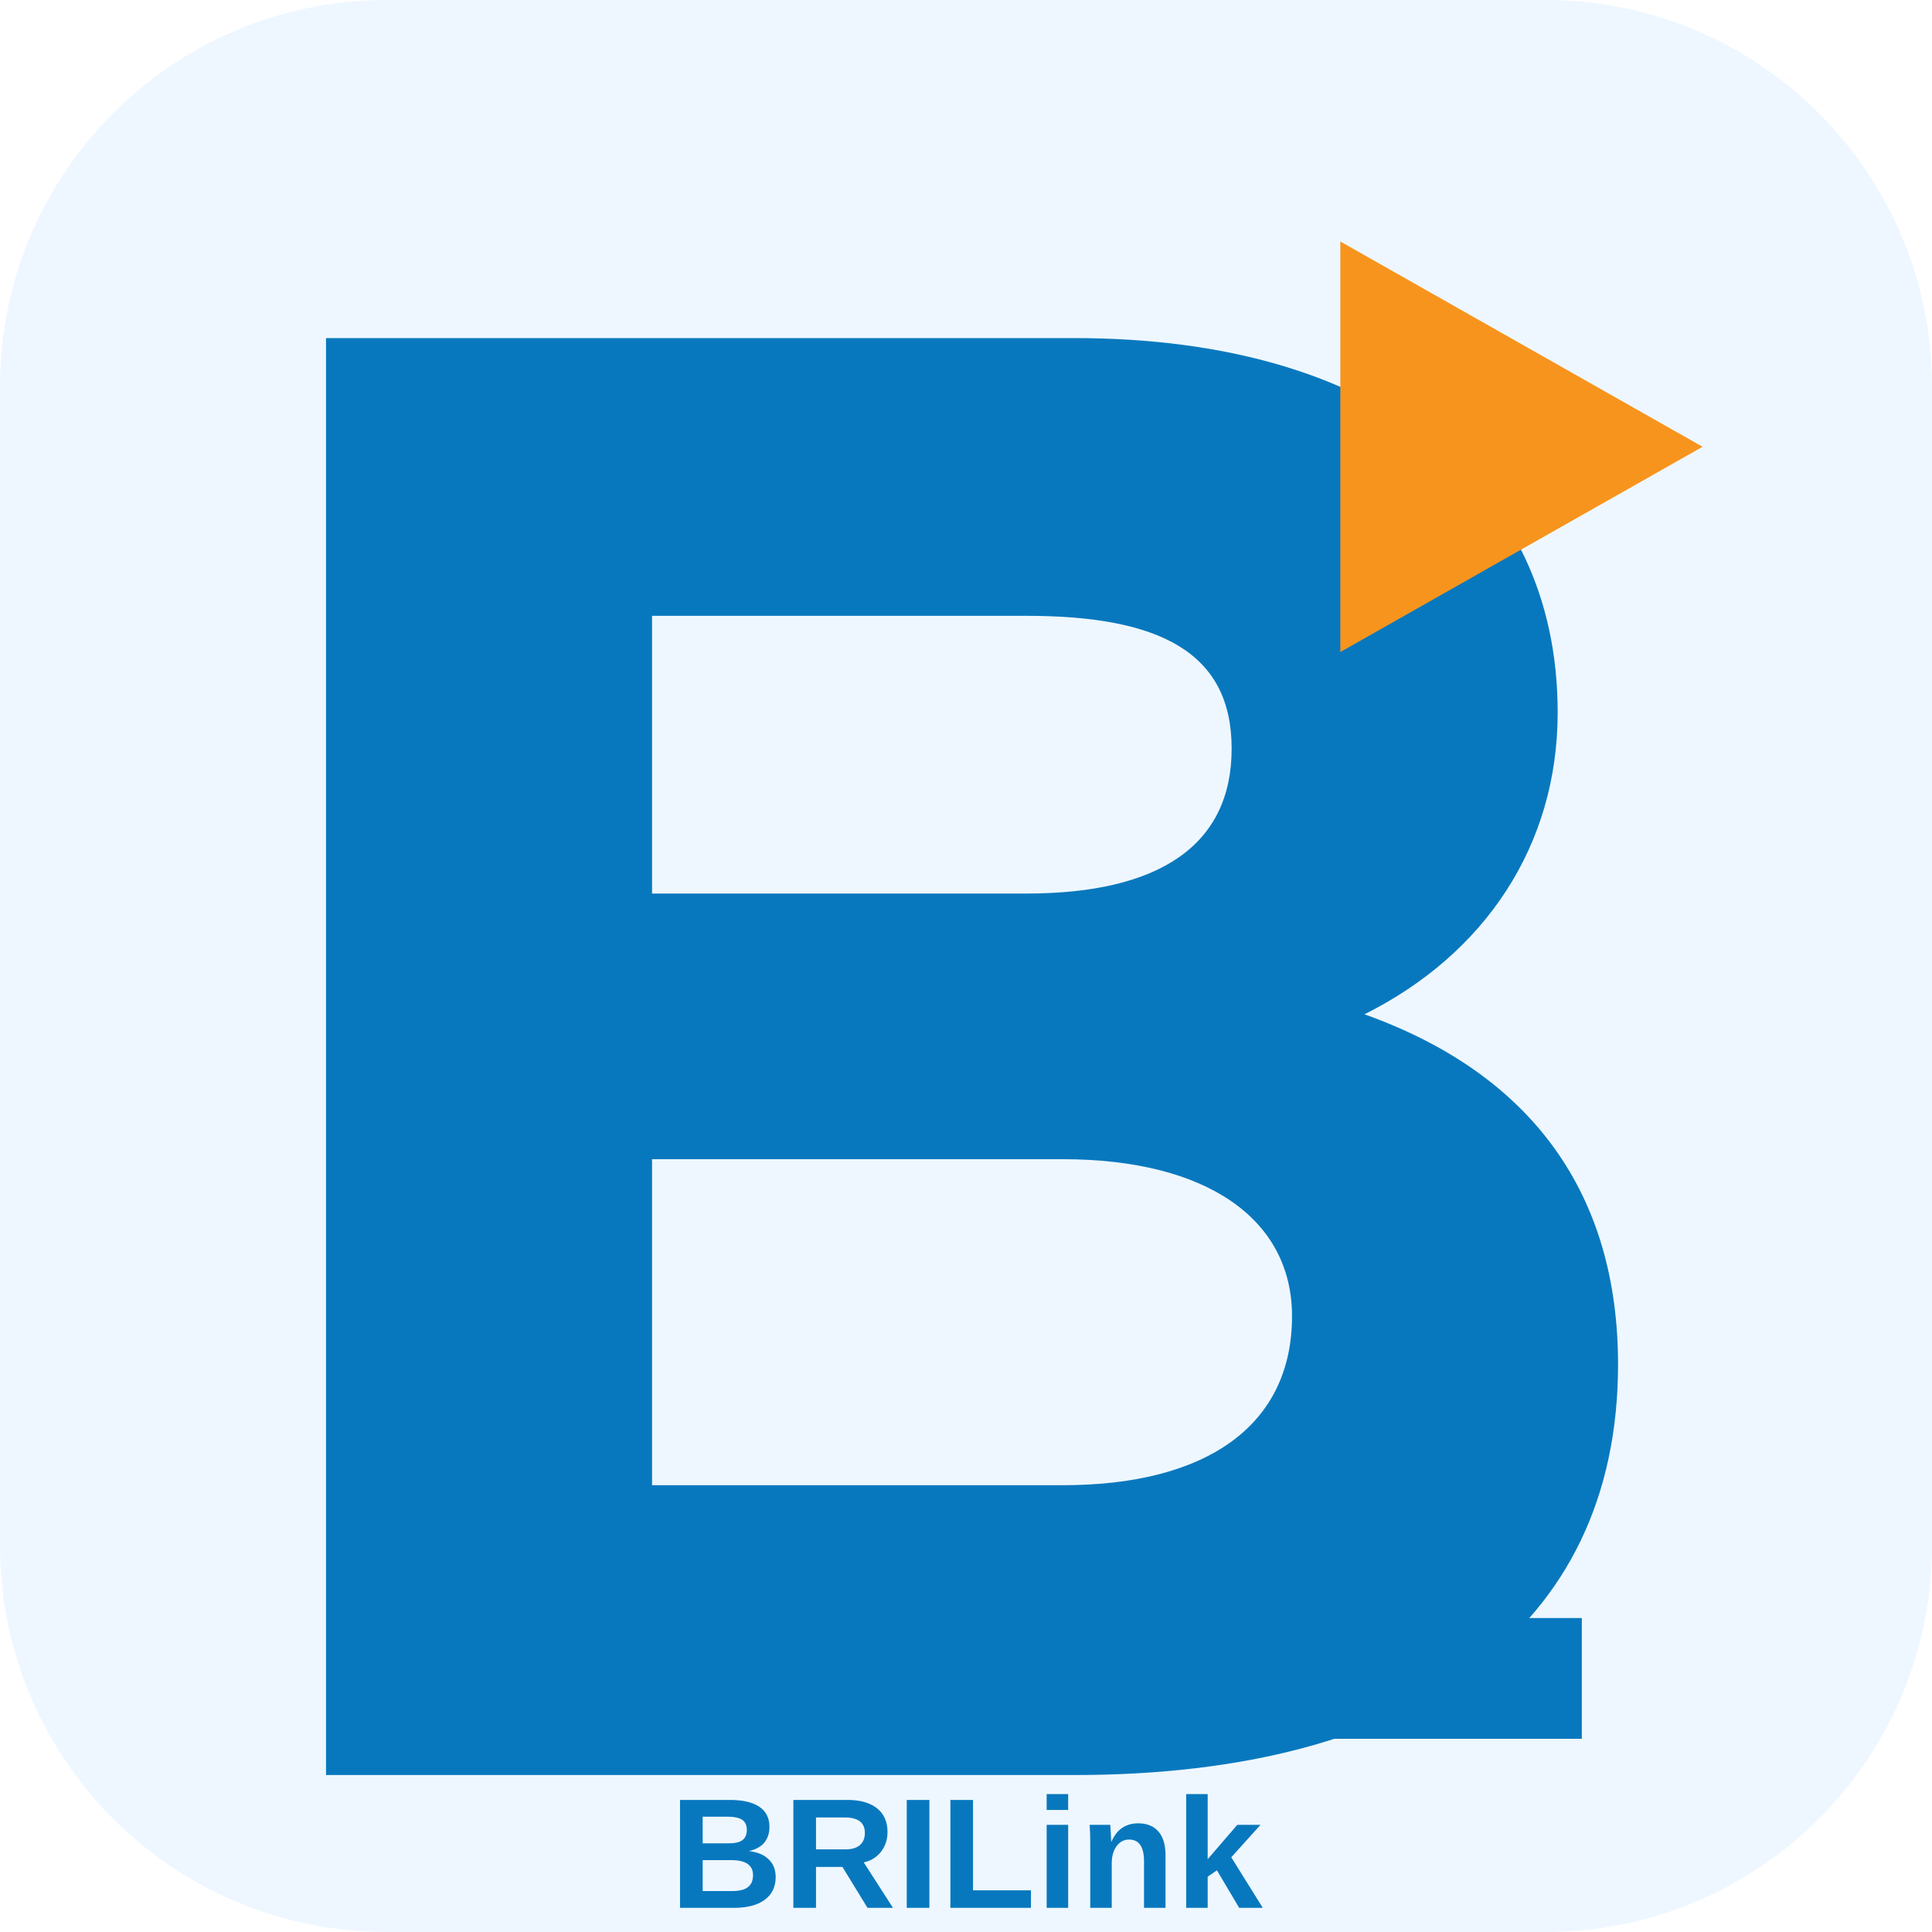
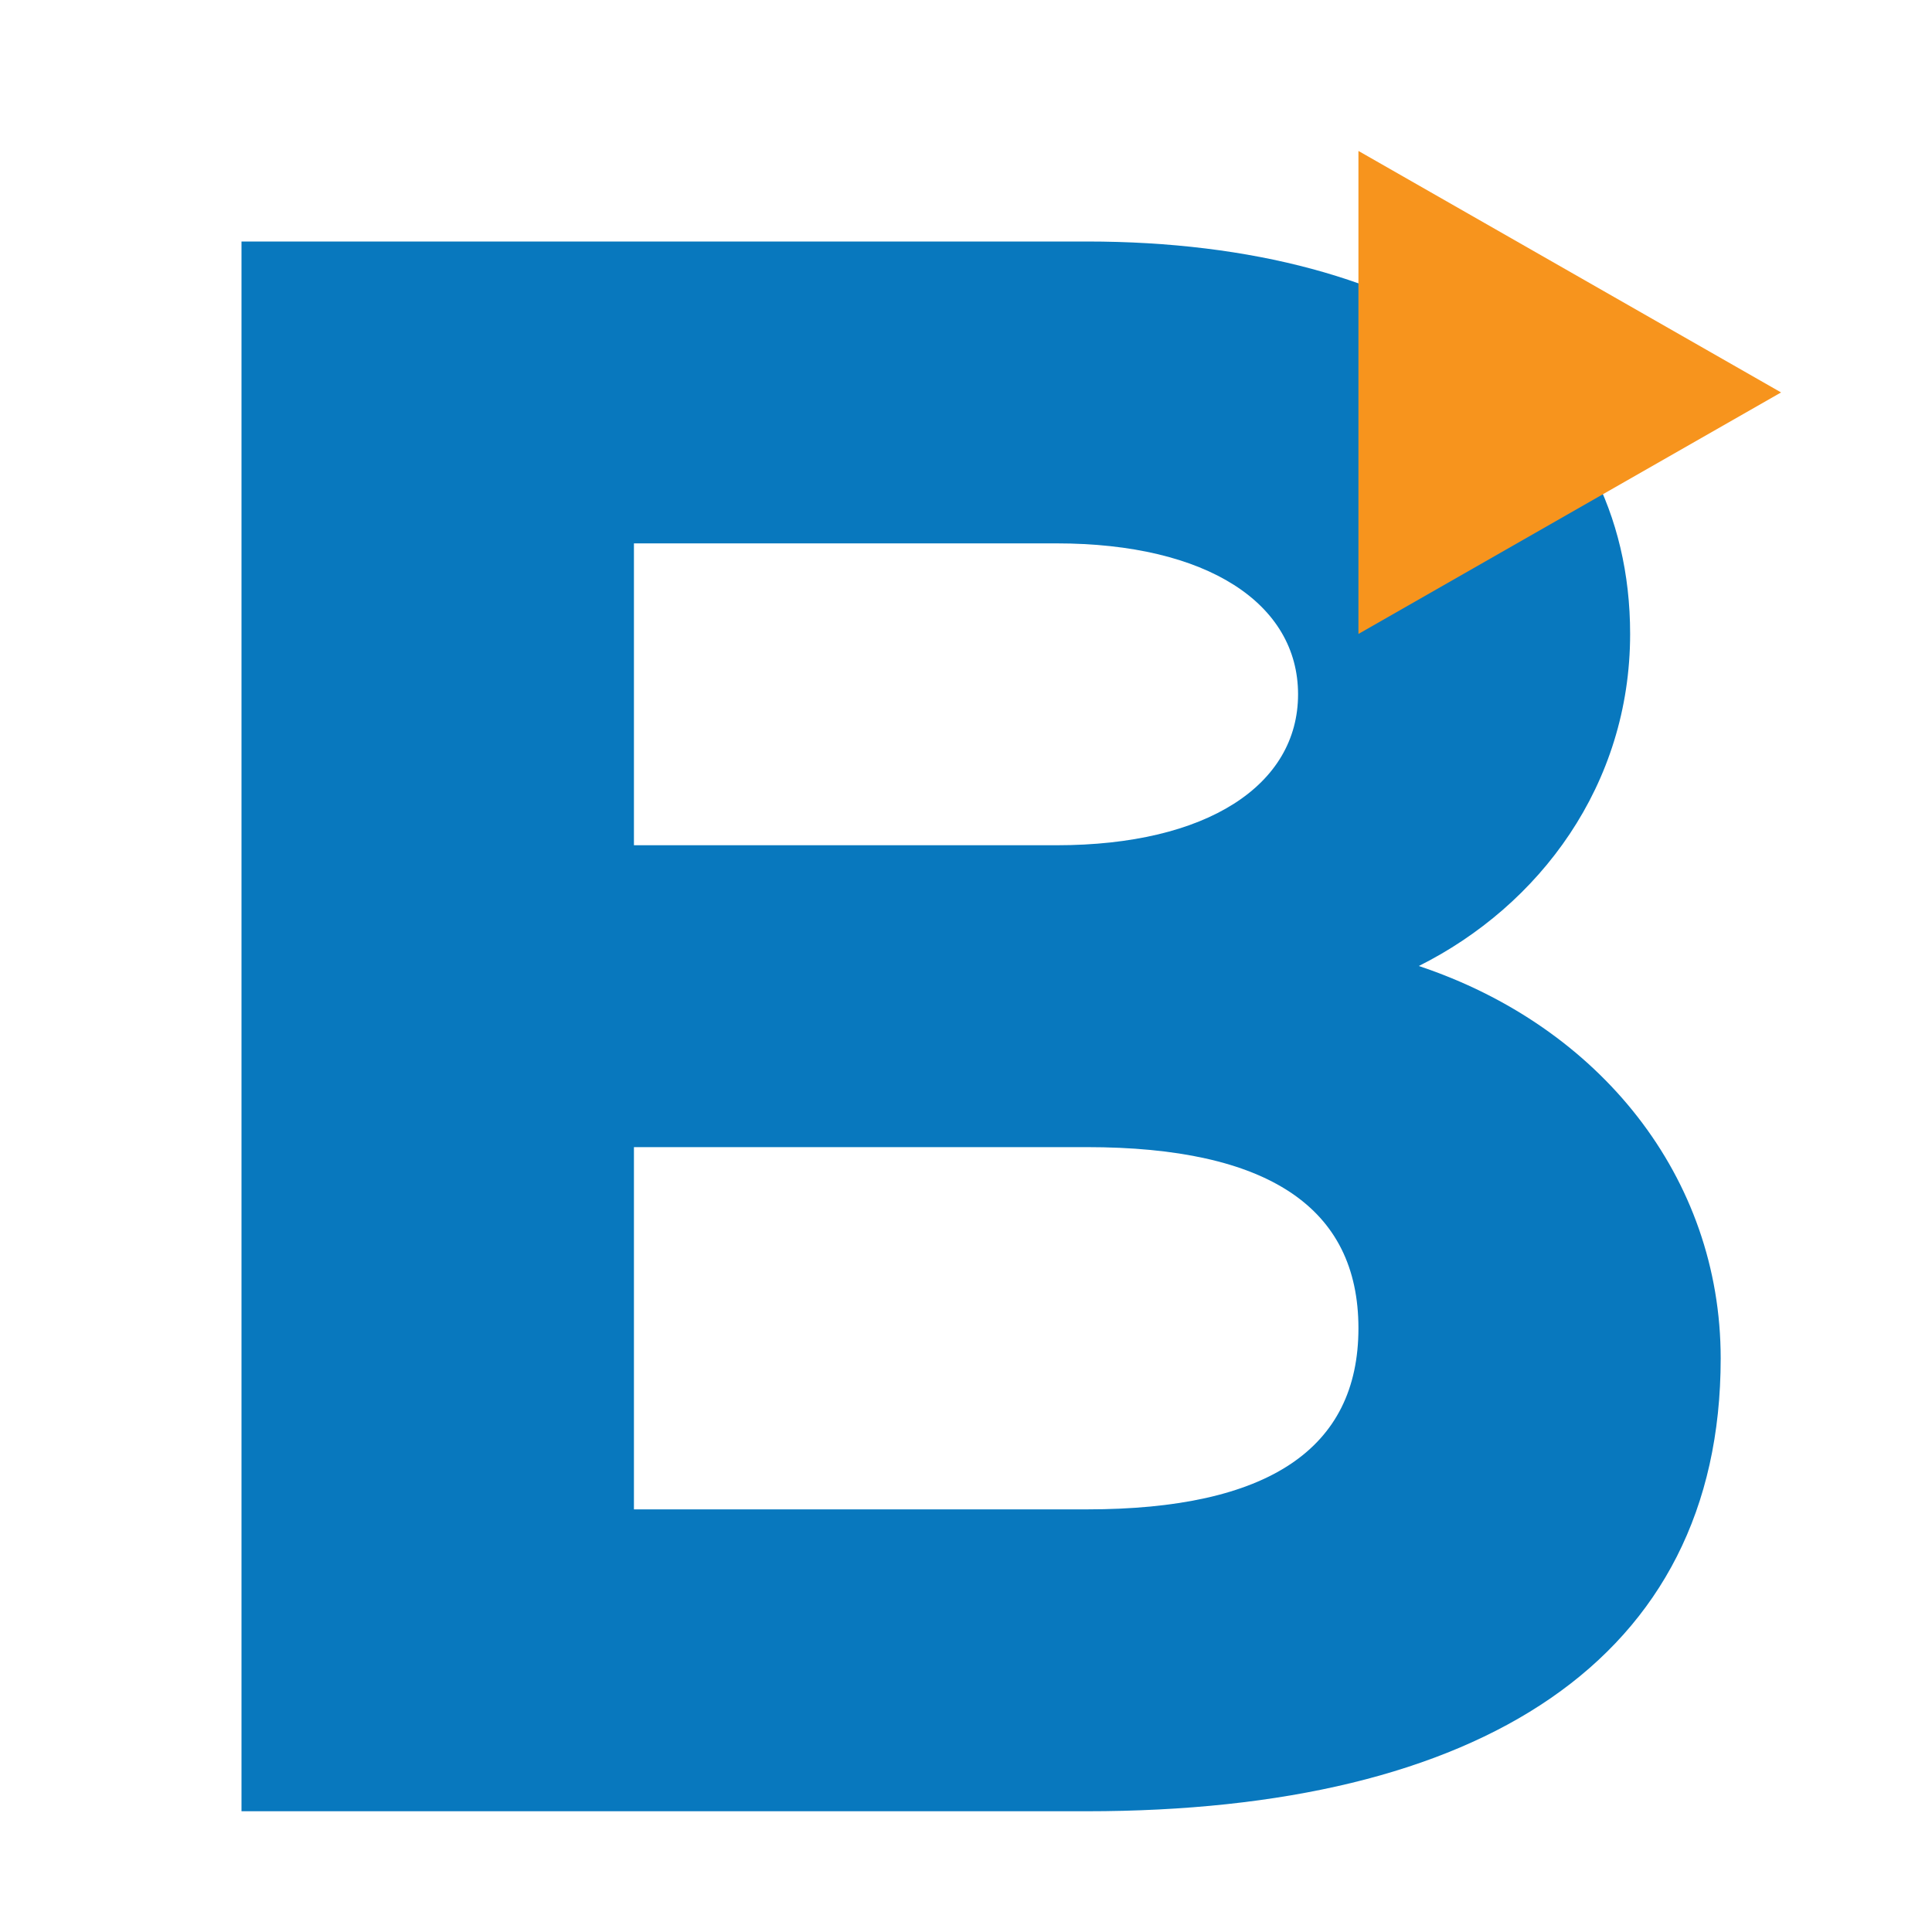
- <svg xmlns="http://www.w3.org/2000/svg" viewBox="0 0 160 160" role="img" aria-label="BRILink">
-   <rect width="160" height="160" rx="32" fill="#eef7ff" />
-   <path fill="#0878be" d="M27 28h62c25 0 40 12 40 31 0 11-6 20-16 25 14 5 21 15 21 29 0 22-17 34-45 34H27zm27 23v23h31c11 0 17-4 17-12s-6-11-17-11zm0 45v27h34c12 0 19-5 19-14 0-8-7-13-19-13z" />
-   <path fill="#f7941d" d="m111 20 30 17-30 17z" />
-   <path fill="#0878be" d="M29 134h102v10H29z" />
-   <text x="80" y="158" fill="#0878be" font-family="Arial,sans-serif" font-size="13" font-weight="700" text-anchor="middle">BRILink</text>
+ <svg xmlns="http://www.w3.org/2000/svg" viewBox="0 0 64 64" role="img" aria-label="BRILink">
+   <path fill="#0878be" d="M8 8h28c11 0 18 5 18 13 0 5-3 9-7 11 6 2 10 7 10 13 0 10-8 15-21 15H8zm13 10v10h14c5 0 8-2 8-5s-3-5-8-5zm0 20v12h15c6 0 9-2 9-6s-3-6-9-6z" />
+   <path fill="#f7941d" d="m45 5 14 8-14 8z" />
</svg>
